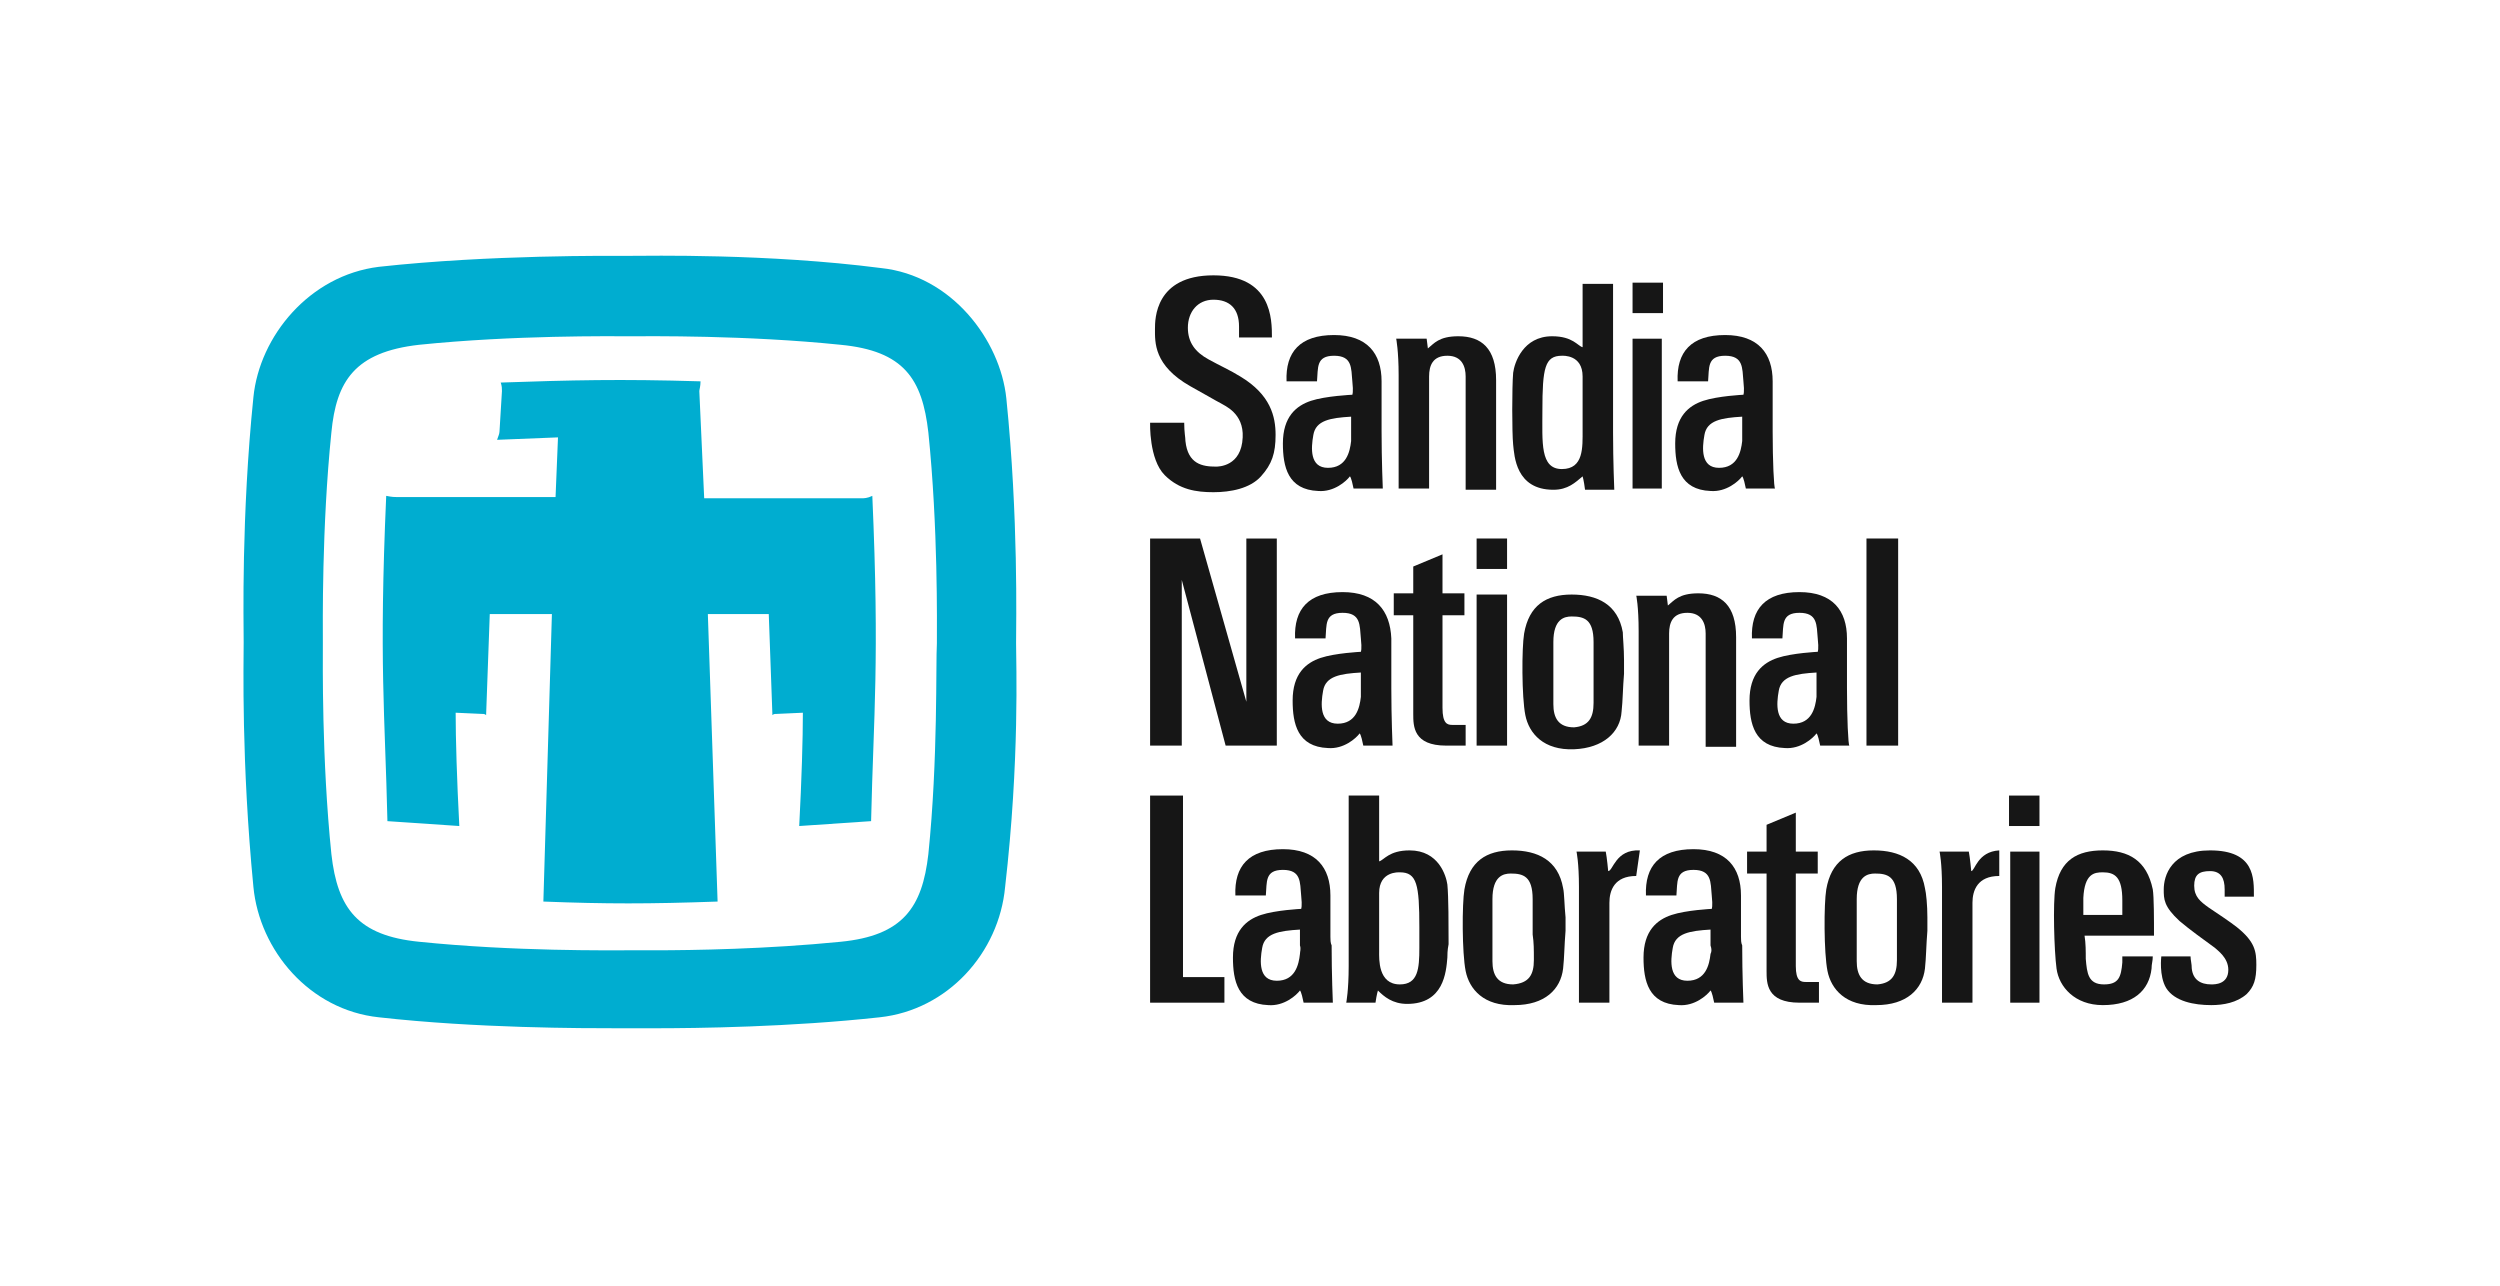
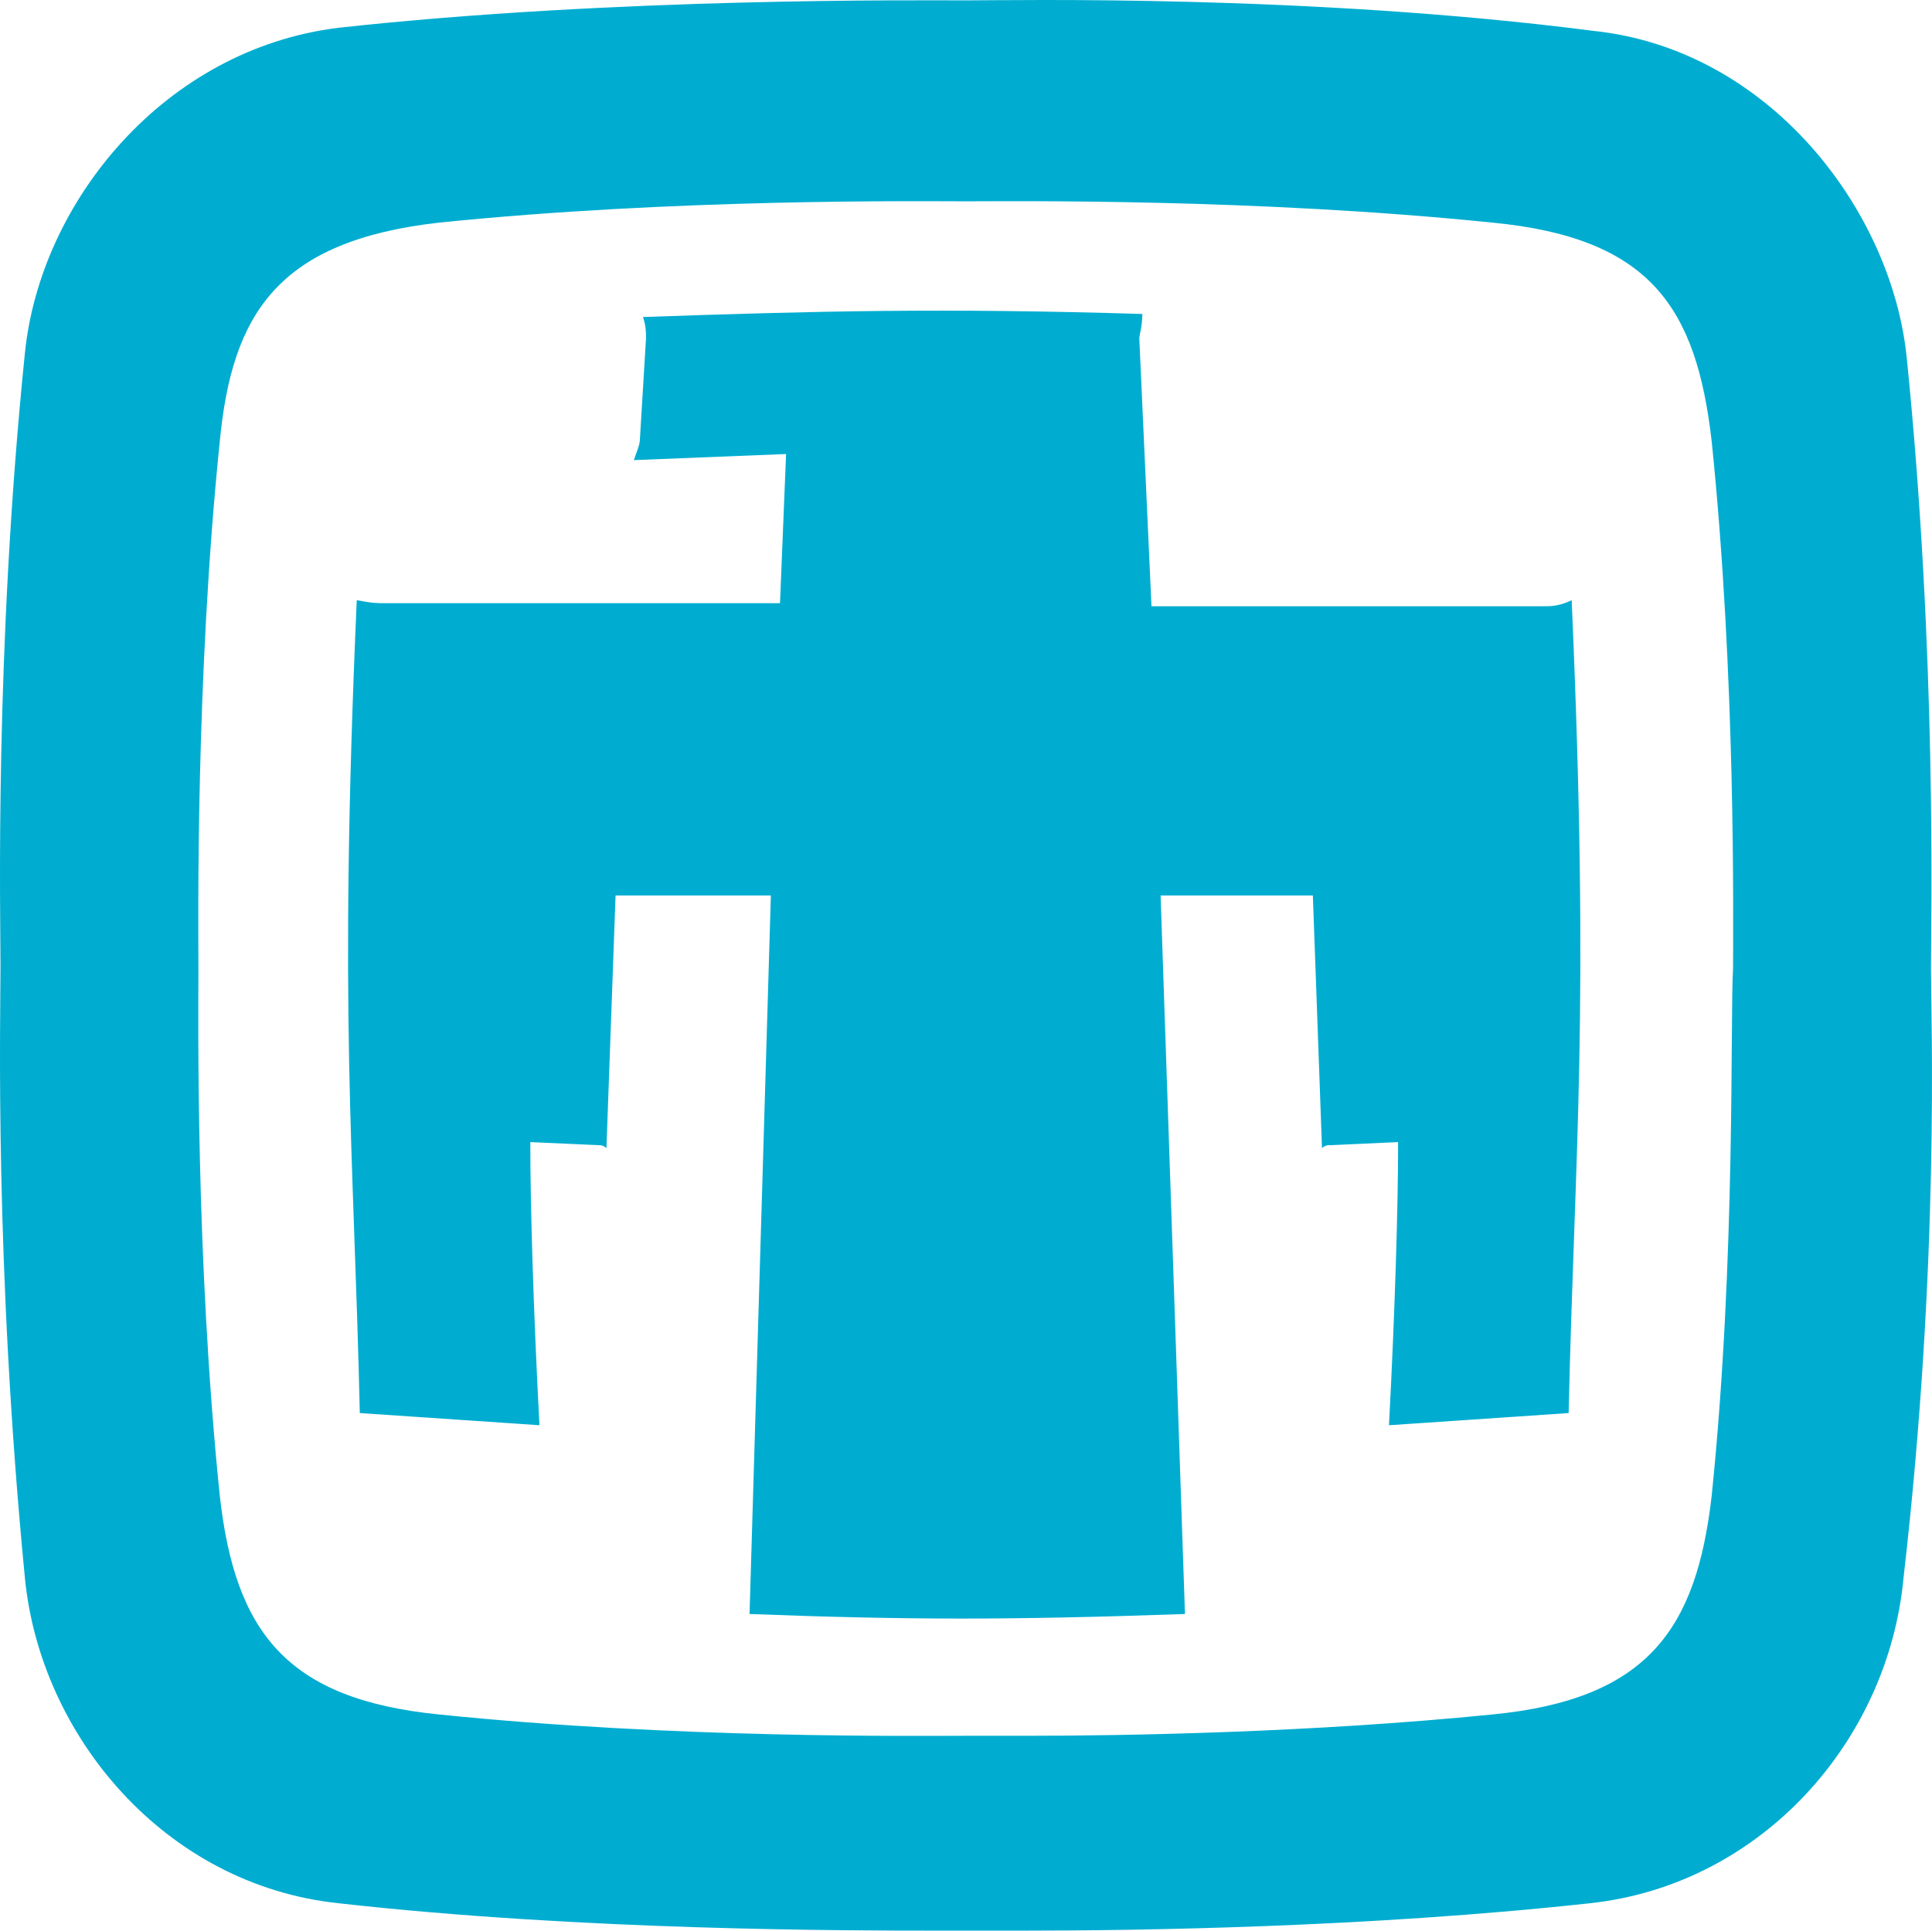
- <svg xmlns="http://www.w3.org/2000/svg" version="1.1" id="Layer_1" x="0px" y="0px" viewBox="0 0 205.2 105.5" style="enable-background:new 0 0 205.2 105.5;" xml:space="preserve">
-   <style type="text/css">
+ <svg xmlns="http://www.w3.org/2000/svg" version="1.1" id="Layer_1" x="0px" y="0px" viewBox="0 0 63.45 63.412" xml:space="preserve" width="63.45" height="63.412">
+   <defs id="defs22" />
+   <style type="text/css" id="style1">
	.st0{fill:#161616;}
	.st1{fill:#00ADD0;}
</style>
-   <g>
-     <path class="st0" d="M145.5,35.4c0-0.2,0-0.5,0-0.7c0-1.2,0-2.4,0-3.4c0-2.3-1.2-3.8-3.9-3.8c-2.8,0-4,1.4-3.9,3.8h2.5   c0.1-1.1-0.1-2.1,1.4-2.1c1.5,0,1.4,1,1.5,2.1c0.1,0.9,0,1.1,0,1.1s-2.1,0.1-3.3,0.5c-1.2,0.4-2.3,1.3-2.3,3.5   c0,1.9,0.4,3.8,2.9,3.9c1.3,0.1,2.3-0.8,2.6-1.2c0,0,0.1,0,0.3,1h2.4C145.6,40.1,145.5,37.8,145.5,35.4z M143,36.2   c-0.1,0.9-0.4,2.2-1.9,2.2c-1.5,0-1.4-1.6-1.2-2.7c0.2-1.2,1.4-1.4,3.1-1.5c0,0,0,0.3,0,0.6c0,0.2,0,0.5,0,0.7   C143,35.7,143,36,143,36.2z" />
-     <polygon class="st0" points="136.4,27.8 134,27.8 134,40.1 136.4,40.1  " />
-     <path class="st0" d="M107.6,32.9c-1.2,0.4-2.3,1.3-2.3,3.5c0,1.9,0.4,3.8,2.9,3.9c1.3,0.1,2.3-0.8,2.6-1.2c0,0,0.1,0,0.3,1h2.4   c0,0-0.1-2.3-0.1-4.7c0-0.2,0-0.5,0-0.7c0-1.2,0-2.4,0-3.4c0-2.3-1.2-3.8-3.9-3.8c-2.8,0-4,1.4-3.9,3.8h2.5   c0.1-1.1-0.1-2.1,1.4-2.1c1.5,0,1.4,1,1.5,2.1c0.1,0.9,0,1.1,0,1.1S108.8,32.5,107.6,32.9z M110.9,34.8c0,0.2,0,0.5,0,0.7   c0,0.2,0,0.5,0,0.7c-0.1,0.9-0.4,2.2-1.9,2.2c-1.5,0-1.4-1.6-1.2-2.7c0.2-1.2,1.4-1.4,3.1-1.5C110.9,34.1,110.9,34.4,110.9,34.8z" />
-     <path class="st0" d="M114.8,40.1h2.5c0,0,0-8.3,0-9.2c0-0.9,0.3-1.7,1.5-1.7c1.2,0,1.5,0.9,1.5,1.7c0,0.7,0,9.3,0,9.3h2.5   c0,0,0-7.8,0-9c0-2.6-1.2-3.6-3.1-3.6c-1.6,0-2,0.6-2.5,1c0,0,0,0-0.1-0.8h-2.5c0,0,0.2,1,0.2,3C114.8,32.7,114.8,40.1,114.8,40.1z   " />
-     <path class="st0" d="M127.5,40.2c1.2,0,1.8-0.6,2.4-1.1c0,0,0.1,0.3,0.2,1.1h2.4c0,0-0.1-2.3-0.1-4.7c0-0.4,0-1.1,0-1.8   c0-3.2,0-9.1,0-10.4h-2.5v5.2c-0.4-0.1-0.8-0.9-2.5-0.9c-2.4,0-3.1,2.2-3.2,3c-0.1,1.2-0.1,4.9,0,5.9   C124.3,37.4,124.4,40.2,127.5,40.2z M126.6,33.7c0-3.5,0.2-4.5,1.6-4.5c0.1,0,1.7-0.1,1.7,1.7c0,1.1,0,1.8,0,2.6c0,0.5,0,1.1,0,1.8   c0,1.4,0.1,3.2-1.7,3.2C126.4,38.5,126.6,36.3,126.6,33.7z" />
-     <path class="st0" d="M99.6,40.4c1.4,0,3-0.3,3.9-1.3c0.9-1,1.2-1.9,1.2-3.4c0-1.5-0.4-3.3-2.9-4.8c-0.8-0.5-1.7-0.9-2.6-1.4   c-1.1-0.6-1.7-1.4-1.7-2.6c0-1.3,0.8-2.3,2.1-2.3c1.3,0,2.1,0.7,2.1,2.2c0,0.2,0,0.9,0,0.9l2.7,0c0-1.5,0-5.1-4.8-5.1   c-4.8,0-4.8,3.6-4.8,4.4c0,1.1-0.1,3,2.9,4.7c1.1,0.6,2.1,1.2,2.5,1.4c0.3,0.2,1.9,0.8,1.8,2.8c-0.1,2.4-2,2.4-2.2,2.4   c-1.1,0-2.3-0.2-2.5-2.1c0-0.3-0.1-0.7-0.1-1.5h-2.8c0,0-0.1,3,1.2,4.3C96.8,40.2,98.2,40.4,99.6,40.4z" />
-     <rect x="134" y="23.2" class="st0" width="2.5" height="2.5" />
-     <path class="st0" d="M151.6,56.5c0-0.2,0-0.5,0-0.7c0-1.2,0-2.4,0-3.4c0-2.3-1.2-3.8-3.9-3.8c-2.8,0-4,1.4-3.9,3.8h2.5   c0.1-1.1-0.1-2.1,1.4-2.1c1.5,0,1.4,1,1.5,2.1c0.1,0.9,0,1.1,0,1.1s-2.1,0.1-3.3,0.5c-1.2,0.4-2.3,1.3-2.3,3.5   c0,1.9,0.4,3.8,2.9,3.9c1.3,0.1,2.3-0.8,2.6-1.2c0,0,0.1,0,0.3,1h2.4C151.7,61.2,151.6,58.9,151.6,56.5z M149.1,57.2   c-0.1,0.9-0.4,2.2-1.9,2.2c-1.5,0-1.4-1.6-1.2-2.7c0.2-1.2,1.4-1.4,3.1-1.5c0,0,0,0.3,0,0.6c0,0.2,0,0.5,0,0.7   C149.1,56.8,149.1,57,149.1,57.2z" />
-     <path class="st0" d="M110.2,48.6c-2.8,0-4,1.4-3.9,3.8h2.5c0.1-1.1-0.1-2.1,1.4-2.1c1.5,0,1.4,1,1.5,2.1c0.1,0.9,0,1.1,0,1.1   s-2.1,0.1-3.3,0.5c-1.2,0.4-2.3,1.3-2.3,3.5c0,1.9,0.4,3.8,2.9,3.9c1.3,0.1,2.3-0.8,2.6-1.2c0,0,0.1,0,0.3,1h2.4   c0,0-0.1-2.3-0.1-4.7c0-0.2,0-0.5,0-0.7c0-1.2,0-2.4,0-3.4C114.1,50.1,112.9,48.6,110.2,48.6z M111.7,56.5c0,0.2,0,0.5,0,0.7   c-0.1,0.9-0.4,2.2-1.9,2.2c-1.5,0-1.4-1.6-1.2-2.7c0.2-1.2,1.4-1.4,3.1-1.5c0,0,0,0.3,0,0.6C111.7,56,111.7,56.3,111.7,56.5z" />
-     <path class="st0" d="M133.1,58.4c0.1-0.9,0.1-1.9,0.2-3.1c0-0.4,0-0.7,0-1.1c0-1-0.1-1.9-0.1-2.3c-0.4-2.3-2.1-3.1-4.2-3.1   c-2.1,0-3.5,0.9-3.9,3.2c-0.2,1.2-0.2,5.2,0.1,6.7c0.3,1.5,1.5,2.9,4,2.8C131.6,61.4,133,60.1,133.1,58.4z M130.8,57.7   c0,1.2-0.4,1.9-1.6,2c-1.3,0-1.7-0.8-1.7-1.9c0-1.7,0-3.2,0-5.1c0-1.9,0.9-2.1,1.5-2.1c1,0,1.8,0.2,1.8,2.1c0,0.5,0,1.1,0,1.7   c0,0.4,0,0.9,0,1.2C130.8,56.3,130.8,56.8,130.8,57.7z" />
-     <polygon class="st0" points="104.8,44.2 102.3,44.2 102.3,57.6 98.5,44.2 94.4,44.2 94.4,61.2 97,61.2 97,47.6 100.6,61.2    104.8,61.2  " />
-     <path class="st0" d="M116,58.6c0,1,0,2.6,2.7,2.6c0.4,0,1.6,0,1.6,0v-1.7c0,0-0.8,0-1.1,0c-0.4,0-0.8-0.1-0.8-1.4   c0-0.7,0-4.4,0-7.6h1.8v-1.8h-1.8c0-1.9,0-3.2,0-3.2l-2.4,1c0,0,0,0.9,0,2.2h-1.6v1.8h1.6C116,53.8,116,58,116,58.6z" />
-     <polygon class="st0" points="121.2,61.2 123.7,61.2 123.7,48.8 121.2,48.8  " />
-     <rect x="121.2" y="44.2" class="st0" width="2.5" height="2.5" />
-     <path class="st0" d="M134.5,51.8c0,1.9,0,9.4,0,9.4h2.5c0,0,0-8.4,0-9.2c0-0.9,0.3-1.7,1.5-1.7c1.2,0,1.5,0.9,1.5,1.7   c0,0.7,0,9.3,0,9.3h2.5c0,0,0-7.8,0-9c0-2.6-1.2-3.6-3.1-3.6c-1.6,0-2,0.6-2.5,1c0,0,0,0-0.1-0.8h-2.5   C134.3,48.8,134.5,49.8,134.5,51.8z" />
-     <rect x="153.2" y="44.2" class="st0" width="2.6" height="17" />
-     <path class="st0" d="M158,72.9c-0.4-2.3-2.1-3.1-4.2-3.1c-2.1,0-3.5,0.9-3.9,3.2c-0.2,1.2-0.2,5.2,0.1,6.7c0.3,1.5,1.5,2.9,4,2.8   c2.5,0,3.8-1.3,4-3c0.1-0.9,0.1-1.9,0.2-3.1c0-0.4,0-0.7,0-1.1C158.2,74.3,158.1,73.3,158,72.9z M155.7,78.8c0,1.2-0.4,1.9-1.6,2   c-1.3,0-1.7-0.8-1.7-1.9c0-1.7,0-3.2,0-5.1c0-1.9,0.9-2.1,1.5-2.1c1,0,1.8,0.2,1.8,2.1c0,0.5,0,1.1,0,1.7c0,0.4,0,0.9,0,1.2   C155.7,77.4,155.7,77.9,155.7,78.8z" />
-     <path class="st0" d="M128.3,72.9c-0.4-2.3-2.1-3.1-4.2-3.1c-2.1,0-3.5,0.9-3.9,3.2c-0.2,1.2-0.2,5.2,0.1,6.7c0.3,1.5,1.5,2.9,4,2.8   c2.5,0,3.8-1.3,4-3c0.1-0.9,0.1-1.9,0.2-3.1c0-0.4,0-0.7,0-1.1C128.4,74.3,128.4,73.3,128.3,72.9z M125.9,78.8c0,1.2-0.4,1.9-1.7,2   c-1.3,0-1.7-0.8-1.7-1.9c0-1.7,0-3.2,0-5.1c0-1.9,0.9-2.1,1.5-2.1c1,0,1.8,0.2,1.8,2.1c0,0.5,0,1.1,0,1.7c0,0.4,0,0.9,0,1.2   C125.9,77.4,125.9,77.9,125.9,78.8z" />
-     <path class="st0" d="M142.9,76.9c0-1.2,0-2.4,0-3.4c0-2.3-1.2-3.8-3.9-3.8c-2.8,0-4,1.4-3.9,3.8h2.5c0.1-1.1-0.1-2.1,1.4-2.1   c1.5,0,1.4,1,1.5,2.1c0.1,0.9,0,1.1,0,1.1s-2.1,0.1-3.3,0.5c-1.2,0.4-2.3,1.3-2.3,3.5c0,1.9,0.4,3.8,2.9,3.9   c1.3,0.1,2.3-0.8,2.6-1.2c0,0,0.1,0,0.3,1h2.4c0,0-0.1-2.3-0.1-4.7C142.9,77.4,142.9,77.1,142.9,76.9z M140.4,78.3   c-0.1,0.9-0.4,2.2-1.9,2.2c-1.5,0-1.4-1.6-1.2-2.7c0.2-1.2,1.4-1.4,3.1-1.5c0,0,0,0.3,0,0.6c0,0.2,0,0.5,0,0.7   C140.5,77.9,140.5,78.1,140.4,78.3z" />
-     <path class="st0" d="M109.2,76.9c0-1.2,0-2.4,0-3.4c0-2.3-1.2-3.8-3.9-3.8c-2.8,0-4,1.4-3.9,3.8h2.5c0.1-1.1-0.1-2.1,1.4-2.1   c1.5,0,1.4,1,1.5,2.1c0.1,0.9,0,1.1,0,1.1s-2.1,0.1-3.3,0.5c-1.2,0.4-2.3,1.3-2.3,3.5c0,1.9,0.4,3.8,2.9,3.9   c1.3,0.1,2.3-0.8,2.6-1.2c0,0,0.1,0,0.3,1h2.4c0,0-0.1-2.3-0.1-4.7C109.2,77.4,109.2,77.1,109.2,76.9z M106.7,78.3   c-0.1,0.9-0.4,2.2-1.9,2.2c-1.5,0-1.4-1.6-1.2-2.7c0.2-1.2,1.4-1.4,3.1-1.5c0,0,0,0.3,0,0.6c0,0.2,0,0.5,0,0.7   C106.8,77.9,106.7,78.1,106.7,78.3z" />
-     <polygon class="st0" points="165,69.9 165,82.3 167.4,82.3 167.4,69.9  " />
-     <polygon class="st0" points="97.1,65.3 94.4,65.3 94.4,82.3 100.5,82.3 100.5,80.2 97.1,80.2  " />
-     <path class="st0" d="M115.7,69.8c-1.7,0-2.1,0.8-2.5,0.9v-5.4h-2.5l0,14c0,2-0.2,3-0.2,3h2.4c0.1-0.7,0.2-1,0.2-1   c0.5,0.5,1.2,1.1,2.4,1.1c3,0,3.2-2.6,3.3-3.8c0-0.2,0-0.6,0.1-1.1c0-1.5,0-3.9-0.1-4.9C118.7,71.9,118.1,69.8,115.7,69.8z    M114.9,80.8c-1.8,0-1.7-2.1-1.7-2.7v-4.8c0-1.8,1.6-1.7,1.7-1.7c1.4,0,1.6,1,1.6,4.5c0,0.6,0,1.2,0,1.7   C116.5,79.5,116.4,80.8,114.9,80.8z" />
-     <path class="st0" d="M132,71.5c0,0-0.1-1.1-0.2-1.6h-2.4c0,0,0.2,0.9,0.2,2.9c0,1.9,0,9.5,0,9.5h2.5c0,0,0-7.3,0-8.2   c0-1,0.4-2.2,2.2-2.2l0.3-2.1C132.6,69.7,132.4,71.5,132,71.5z" />
-     <path class="st0" d="M147.4,79.3c0-0.7,0-4.4,0-7.6h1.8v-1.8h-1.8c0-1.9,0-3.2,0-3.2l-2.4,1c0,0,0,0.9,0,2.2h-1.6v1.8h1.6   c0,3.3,0,7.4,0,8c0,1,0,2.6,2.7,2.6c0.4,0,1.6,0,1.6,0v-1.7c0,0-0.8,0-1.1,0C147.8,80.6,147.4,80.5,147.4,79.3z" />
-     <path class="st0" d="M161.8,71.5c0,0-0.1-1.1-0.2-1.6h-2.4c0,0,0.2,0.9,0.2,2.9c0,1.9,0,9.5,0,9.5h2.5c0,0,0-7.3,0-8.2   c0-1,0.4-2.2,2.2-2.2l0-2.1C162.3,69.9,162.1,71.5,161.8,71.5z" />
-     <rect x="164.9" y="65.3" class="st0" width="2.5" height="2.5" />
-     <path class="st0" d="M172.6,69.8c-2.1,0-3.5,0.8-3.9,3.1c-0.2,1.2-0.1,5.1,0.1,6.6c0.2,1.5,1.5,3,3.8,3c2.5,0,3.8-1.2,4-3   c0-0.4,0.1-0.6,0.1-1l-2.5,0c0,0.9,0,0.1,0,0.5c-0.1,1.2-0.3,1.8-1.5,1.8c-1.3,0-1.4-0.9-1.5-2.1c0-0.6,0-1.3-0.1-1.9l1.4,0l4.3,0   c0-1.3,0-3.2-0.1-3.8C176.2,70.6,174.7,69.8,172.6,69.8z M174.2,75.1h-1.8H171c0-0.5,0-0.9,0-1.4c0.1-2,0.9-2.1,1.6-2.1   c1,0,1.6,0.4,1.6,2.3C174.2,74.1,174.2,74.8,174.2,75.1z" />
-     <path class="st0" d="M183.6,76.1c-0.5-0.4-1.7-1.2-2.3-1.6c-0.7-0.5-1.2-0.9-1.2-1.8c0-0.9,0.4-1.2,1.3-1.2c0.9,0,1.2,0.6,1.2,1.5   c0,0.1,0,0.6,0,0.6l2.4,0c0-1.5,0.1-3.8-3.6-3.8c-3.2,0-3.8,2.1-3.8,3.2c0,0.8,0,1.4,1.3,2.6c0.7,0.6,2.2,1.7,2.9,2.2   c0.2,0.2,1.1,0.8,1.1,1.8c0,1.2-1.1,1.2-1.4,1.2c-0.9,0-1.5-0.4-1.6-1.3c0-0.4-0.1-0.7-0.1-1h-2.4c0,0-0.2,1.6,0.4,2.6   c0.7,1.1,2.3,1.4,3.7,1.4c1,0,2.1-0.2,2.9-0.9c0.6-0.6,0.8-1.2,0.8-2.4C185.2,78.1,185.1,77.3,183.6,76.1z" />
-   </g>
-   <g>
-     <path class="st1" d="M83.4,52.8c0-1.6,0.2-10.3-0.8-20.1c-0.5-4.8-4.5-10.1-10.3-10.7C63,20.8,53.3,21,51.7,21   c-1.5,0-11.5-0.1-20.6,0.9c-5.7,0.7-9.8,5.7-10.3,10.7c-1,9.8-0.8,18.5-0.8,20.1c0,1.7-0.2,9.8,0.8,20.1   c0.5,5.2,4.6,10.1,10.3,10.7c8,0.9,16.7,0.9,19.7,0.9h2.5c0.1,0,0.2,0,0.2,0h0.1v0c3.7,0,11.3-0.1,18.6-0.9   c5.6-0.6,9.8-5.3,10.3-10.7C83.7,62.4,83.4,54.4,83.4,52.8z M76.2,70.1c-0.5,4.4-2.1,6.7-7.2,7.2c-6,0.6-12.1,0.7-15.3,0.7v0h-0.9   c-0.5,0-0.9,0-1.1,0c-1.6,0-9.5,0.1-17.3-0.7c-5-0.5-6.7-2.7-7.2-7.2c-0.8-7.8-0.7-15.7-0.7-17.3c0-1.5-0.1-9.5,0.7-17.3   c0.4-4.2,1.9-6.6,7.2-7.2c7.8-0.8,15.8-0.7,17.3-0.7c1.6,0,9.5-0.1,17.3,0.7c5.2,0.5,6.7,2.8,7.2,7.2c0.8,7.8,0.7,15.7,0.7,17.3   C76.8,54.4,77,62.3,76.2,70.1z" />
-     <path class="st1" d="M70.7,40.9H57.8l-0.4-8.8c0-0.1,0.1-0.4,0.1-0.8c-6.6-0.2-10.6-0.1-16.4,0.1c0.1,0.3,0.1,0.5,0.1,0.7l-0.2,3.3   c0,0.2-0.1,0.4-0.2,0.7l5-0.2l-0.2,4.9h-13c-0.2,0-0.4,0-0.9-0.1c-0.6,13.7-0.1,17.9,0.1,26.7l5.9,0.4c-0.2-3.8-0.3-7.2-0.3-9.3   l2.2,0.1c0.1,0,0.2,0,0.3,0.1l0.3-8.3h5.1L44.6,74c5.2,0.2,8.6,0.2,14.3,0l-0.8-23.6h5l0.3,8.3c0.1-0.1,0.2-0.1,0.3-0.1l2.2-0.1   c0,2.1-0.1,5.5-0.3,9.3l5.9-0.4c0.2-8.8,0.7-13,0.1-26.7C71.2,40.9,70.9,40.9,70.7,40.9z" />
+   <g id="g22" transform="translate(-19.98367,-20.9875)">
+     <path class="st1" d="M 83.4,52.8 C 83.4,51.2 83.6,42.5 82.6,32.7 82.1,27.9 78.1,22.6 72.3,22 63,20.8 53.3,21 51.7,21 c -1.5,0 -11.5,-0.1 -20.6,0.9 -5.7,0.7 -9.8,5.7 -10.3,10.7 -1,9.8 -0.8,18.5 -0.8,20.1 0,1.7 -0.2,9.8 0.8,20.1 0.5,5.2 4.6,10.1 10.3,10.7 8,0.9 16.7,0.9 19.7,0.9 h 2.5 c 0.1,0 0.2,0 0.2,0 h 0.1 v 0 c 3.7,0 11.3,-0.1 18.6,-0.9 5.6,-0.6 9.8,-5.3 10.3,-10.7 1.2,-10.4 0.9,-18.4 0.9,-20 z M 76.2,70.1 C 75.7,74.5 74.1,76.8 69,77.3 63,77.9 56.9,78 53.7,78 v 0 h -0.9 c -0.5,0 -0.9,0 -1.1,0 -1.6,0 -9.5,0.1 -17.3,-0.7 -5,-0.5 -6.7,-2.7 -7.2,-7.2 -0.8,-7.8 -0.7,-15.7 -0.7,-17.3 0,-1.5 -0.1,-9.5 0.7,-17.3 0.4,-4.2 1.9,-6.6 7.2,-7.2 7.8,-0.8 15.8,-0.7 17.3,-0.7 1.6,0 9.5,-0.1 17.3,0.7 5.2,0.5 6.7,2.8 7.2,7.2 0.8,7.8 0.7,15.7 0.7,17.3 -0.1,1.6 0.1,9.5 -0.7,17.3 z" id="path21" />
+     <path class="st1" d="M 70.7,40.9 H 57.8 l -0.4,-8.8 c 0,-0.1 0.1,-0.4 0.1,-0.8 -6.6,-0.2 -10.6,-0.1 -16.4,0.1 0.1,0.3 0.1,0.5 0.1,0.7 L 41,35.4 c 0,0.2 -0.1,0.4 -0.2,0.7 l 5,-0.2 -0.2,4.9 h -13 c -0.2,0 -0.4,0 -0.9,-0.1 -0.6,13.7 -0.1,17.9 0.1,26.7 l 5.9,0.4 C 37.5,64 37.4,60.6 37.4,58.5 l 2.2,0.1 c 0.1,0 0.2,0 0.3,0.1 l 0.3,-8.3 h 5.1 L 44.6,74 c 5.2,0.2 8.6,0.2 14.3,0 L 58.1,50.4 h 5 l 0.3,8.3 c 0.1,-0.1 0.2,-0.1 0.3,-0.1 l 2.2,-0.1 c 0,2.1 -0.1,5.5 -0.3,9.3 l 5.9,-0.4 c 0.2,-8.8 0.7,-13 0.1,-26.7 -0.4,0.2 -0.7,0.2 -0.9,0.2 z" id="path22" />
  </g>
</svg>
